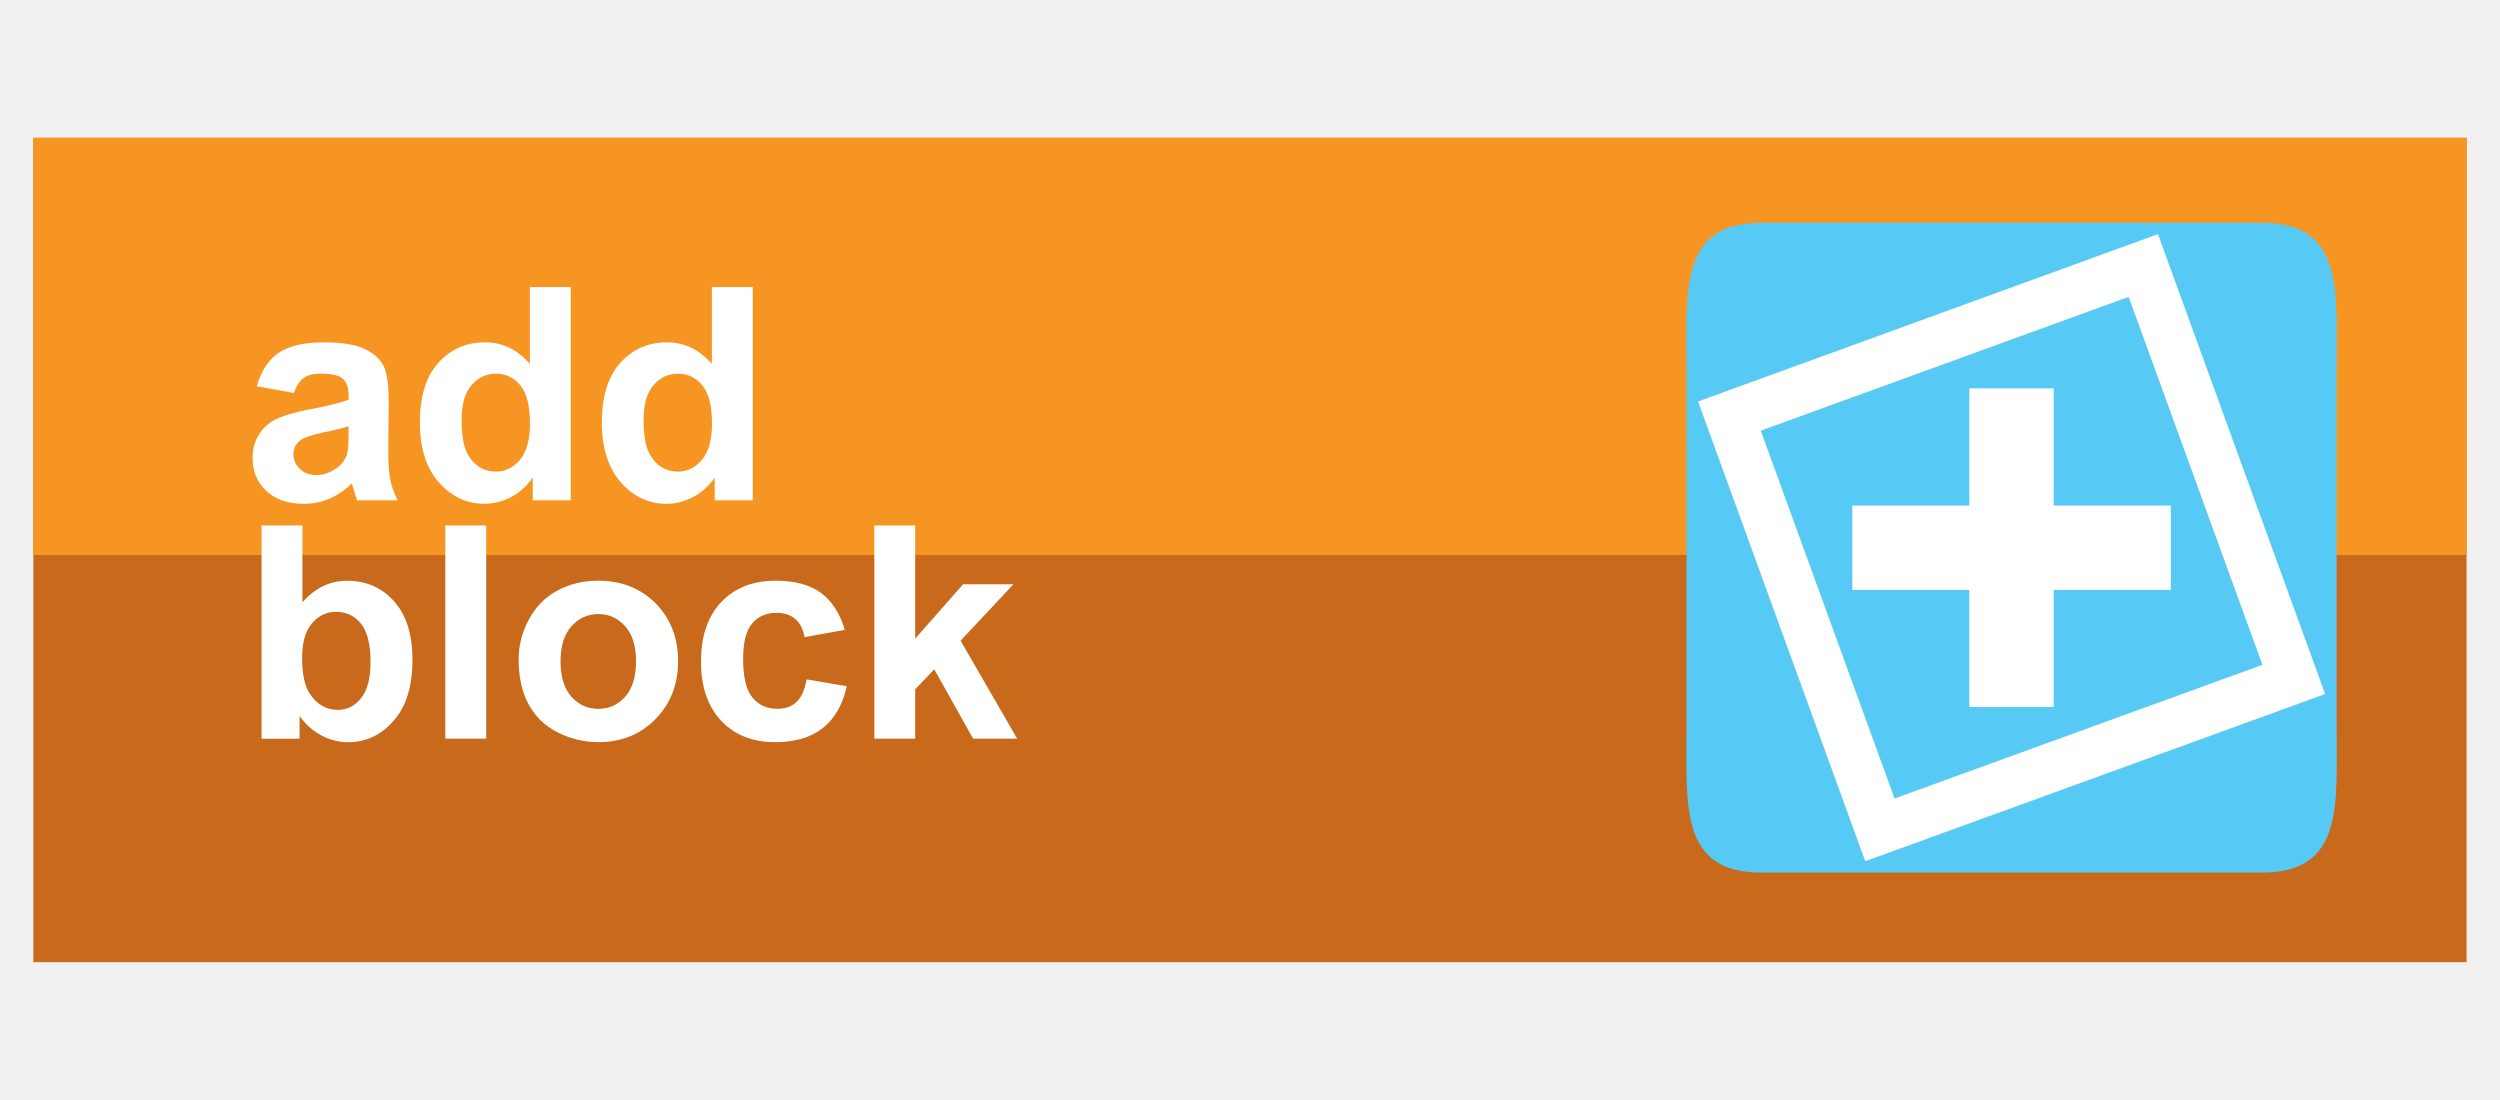
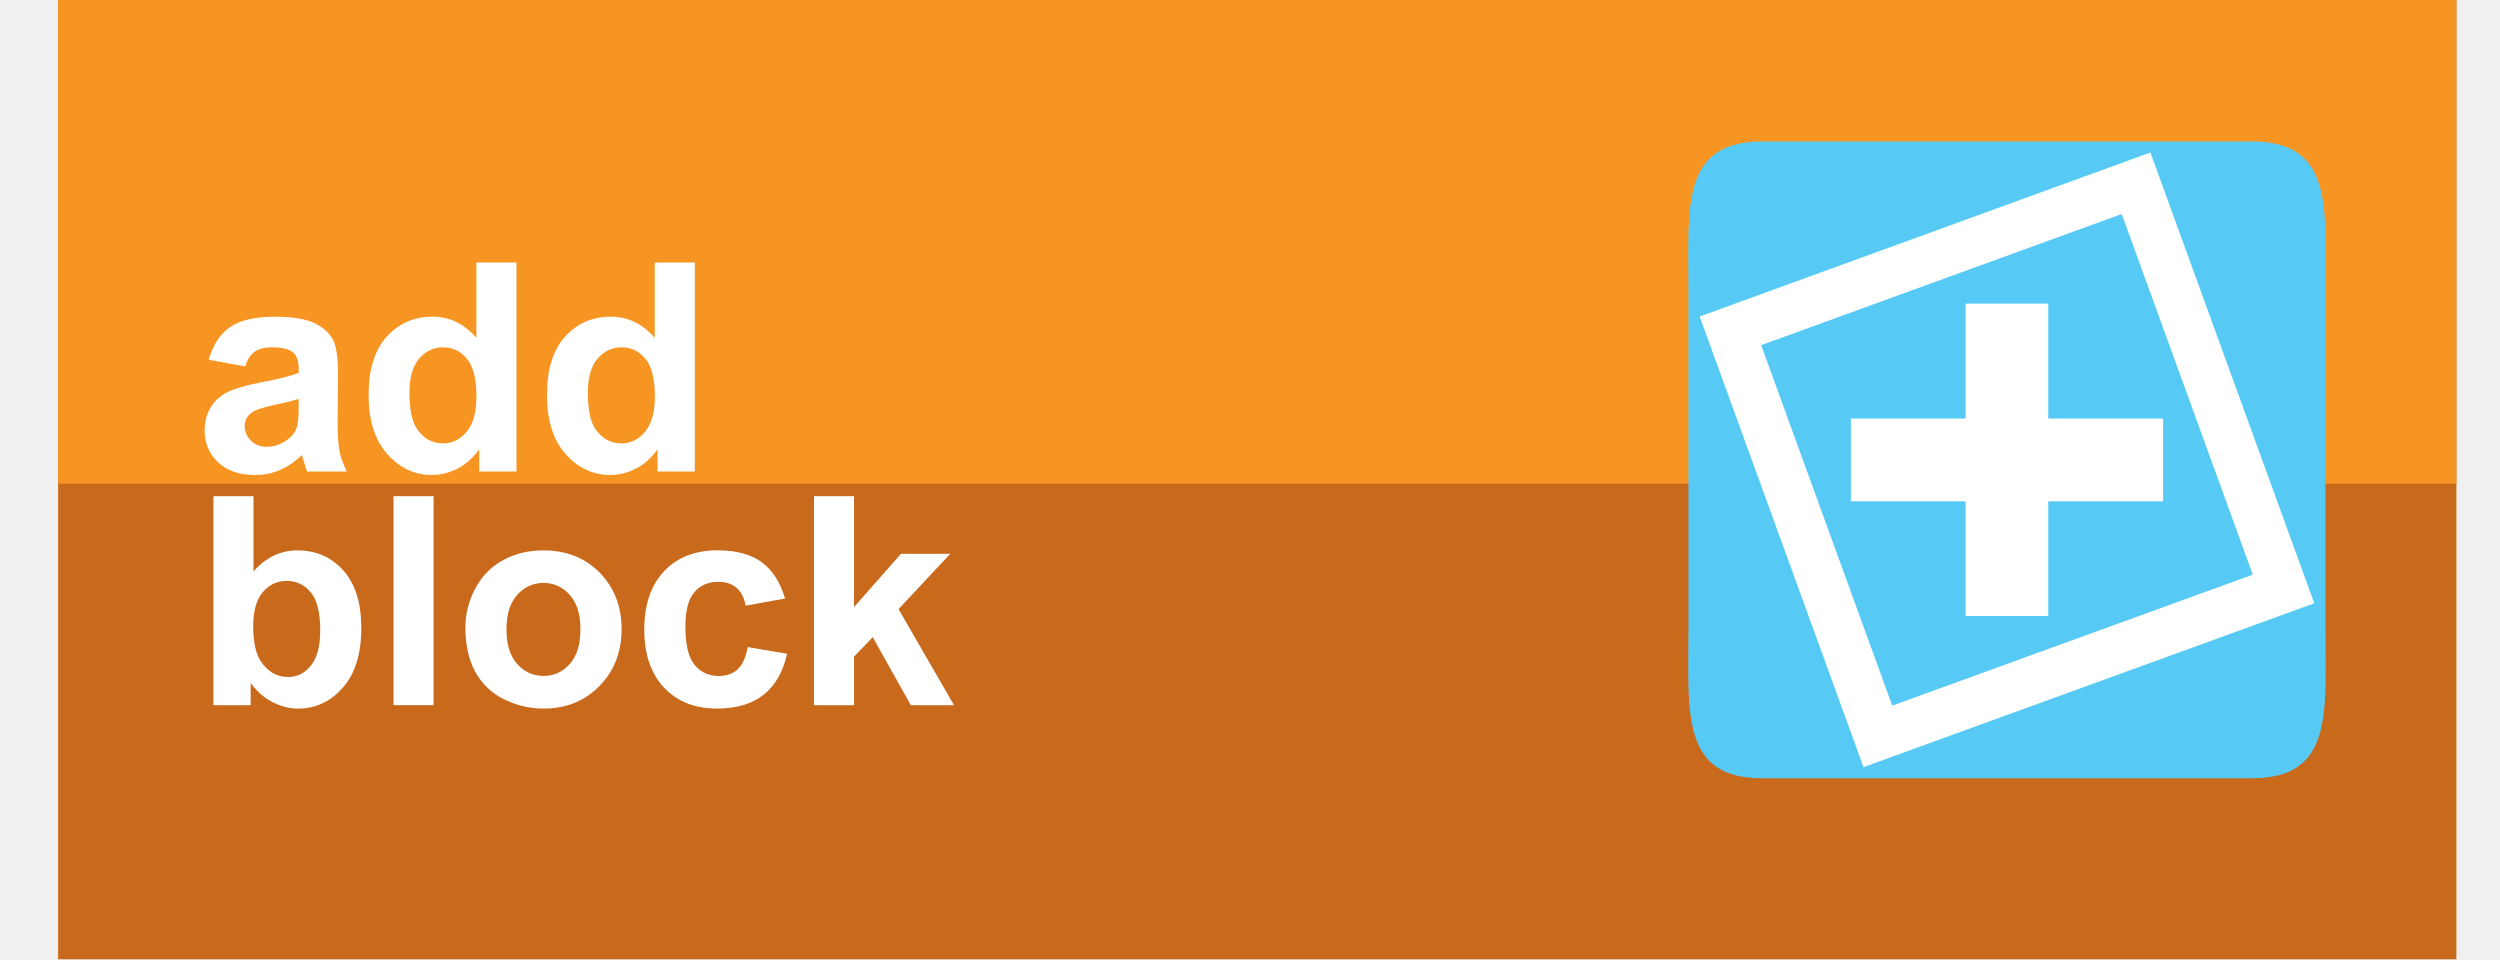
- <svg xmlns="http://www.w3.org/2000/svg" version="1.1" x="0px" y="0px" width="75px" height="33px" viewBox="-0.583 -1.787 75 33" enable-background="new -0.583 -1.787 75 33" xml:space="preserve">
+ <svg xmlns="http://www.w3.org/2000/svg" version="1.1" x="0px" y="0px" width="86px" height="33px" viewBox="0 0 86 33" enable-background="new 0 0 86 33" xml:space="preserve">
  <defs>
</defs>
-   <rect display="none" fill="#C8691C" width="73.833" height="29.426" />
-   <rect display="none" fill="#F79523" width="73.833" height="14.89" />
-   <path display="none" fill="#FFFFFF" d="M5.649,9.705L4.53,9.503c0.125-0.451,0.342-0.783,0.649-1  c0.307-0.217,0.764-0.324,1.369-0.324c0.55,0,0.959,0.064,1.228,0.194c0.27,0.131,0.458,0.296,0.568,0.496  c0.109,0.2,0.164,0.567,0.164,1.104l-0.013,1.439c0,0.409,0.02,0.711,0.06,0.905c0.039,0.195,0.114,0.401,0.222,0.624H7.558  c-0.033-0.081-0.072-0.203-0.119-0.364c-0.021-0.072-0.036-0.121-0.044-0.145c-0.21,0.206-0.437,0.358-0.675,0.46  c-0.24,0.104-0.496,0.154-0.768,0.154c-0.48,0-0.858-0.129-1.134-0.39c-0.277-0.261-0.416-0.589-0.416-0.987  c0-0.264,0.063-0.498,0.189-0.703c0.125-0.208,0.302-0.365,0.528-0.475c0.228-0.11,0.554-0.204,0.981-0.287  c0.576-0.109,0.976-0.209,1.198-0.302V9.78c0-0.238-0.059-0.407-0.176-0.507C7.006,9.171,6.786,9.12,6.46,9.12  c-0.219,0-0.391,0.044-0.513,0.131C5.825,9.336,5.726,9.489,5.649,9.705z M7.299,10.705c-0.158,0.053-0.409,0.115-0.75,0.188  c-0.342,0.074-0.566,0.146-0.671,0.216c-0.16,0.114-0.241,0.258-0.241,0.434c0,0.174,0.064,0.322,0.193,0.449  c0.128,0.125,0.292,0.188,0.491,0.188c0.222,0,0.435-0.073,0.636-0.22c0.149-0.11,0.248-0.247,0.294-0.406  c0.032-0.105,0.048-0.308,0.048-0.603V10.705z" />
-   <path display="none" fill="#FFFFFF" d="M13.997,12.941h-1.145v-0.684c-0.19,0.267-0.415,0.465-0.673,0.595  c-0.259,0.13-0.52,0.194-0.783,0.194c-0.535,0-0.994-0.216-1.375-0.646c-0.382-0.433-0.573-1.034-0.573-1.807  c0-0.789,0.186-1.389,0.557-1.8c0.371-0.41,0.84-0.615,1.408-0.615c0.52,0,0.971,0.216,1.351,0.648V6.512h1.232V12.941z   M10.707,10.513c0,0.496,0.068,0.855,0.206,1.078c0.199,0.321,0.477,0.482,0.833,0.482c0.283,0,0.524-0.121,0.723-0.361  c0.199-0.242,0.299-0.602,0.299-1.082c0-0.534-0.097-0.92-0.29-1.154c-0.193-0.235-0.44-0.355-0.741-0.355  c-0.292,0-0.538,0.118-0.734,0.35C10.805,9.703,10.707,10.051,10.707,10.513z" />
-   <path display="none" fill="#FFFFFF" d="M19.484,12.941h-1.145v-0.684c-0.19,0.267-0.414,0.465-0.674,0.595  c-0.258,0.13-0.52,0.194-0.783,0.194c-0.535,0-0.993-0.216-1.375-0.646c-0.381-0.433-0.572-1.034-0.572-1.807  c0-0.789,0.186-1.389,0.557-1.8c0.371-0.41,0.841-0.615,1.408-0.615c0.521,0,0.971,0.216,1.352,0.648V6.512h1.232V12.941z   M16.194,10.513c0,0.496,0.069,0.855,0.207,1.078c0.199,0.321,0.476,0.482,0.833,0.482c0.283,0,0.524-0.121,0.723-0.361  c0.199-0.242,0.299-0.602,0.299-1.082c0-0.534-0.097-0.92-0.29-1.154c-0.193-0.235-0.44-0.355-0.741-0.355  c-0.292,0-0.538,0.118-0.735,0.35C16.293,9.703,16.194,10.051,16.194,10.513z" />
-   <path display="none" fill="#FFFFFF" d="M4.728,20.129v-6.431H5.96v6.431H4.728z" />
-   <path display="none" fill="#FFFFFF" d="M7.224,14.839v-1.141h1.233v1.141H7.224z M7.224,20.129v-4.658h1.233v4.658H7.224z" />
-   <path display="none" fill="#FFFFFF" d="M13.958,20.129h-1.233v-2.377c0-0.504-0.026-0.828-0.079-0.976s-0.138-0.264-0.256-0.346  c-0.119-0.081-0.261-0.123-0.428-0.123c-0.213,0-0.405,0.061-0.575,0.176c-0.168,0.117-0.285,0.273-0.348,0.467  c-0.063,0.192-0.095,0.549-0.095,1.07v2.108H9.711v-4.658h1.145v0.685c0.406-0.527,0.918-0.79,1.535-0.79  c0.272,0,0.52,0.049,0.746,0.147c0.225,0.099,0.395,0.224,0.51,0.374c0.116,0.152,0.197,0.326,0.243,0.52  c0.045,0.193,0.068,0.469,0.068,0.828V20.129z" />
-   <path display="none" fill="#FFFFFF" d="M15.163,20.129v-6.431h1.233v3.413l1.443-1.641h1.518l-1.592,1.702l1.707,2.956h-1.329  l-1.171-2.091l-0.575,0.6v1.491H15.163z" />
-   <path display="none" fill="#52CAF5" d="M50.061,4.393v18.806h18.803V4.393H50.061z M66.985,21.315H51.94V6.273h15.045V21.315z" />
-   <path display="none" fill="#52CAF5" d="M62.391,13.772l0.326,2.149l3.24-4.531l-4.404-3.126l0.299,1.954  c-2.732,0.12-5.408,1.299-7.34,3.525c-2.031,2.346-2.809,5.347-2.406,8.194c0.35-1.658,1.105-3.253,2.293-4.624  C56.483,14.909,59.438,13.716,62.391,13.772z" />
-   <rect x="0.112" y="0.045" display="none" fill="#C8691C" width="73.609" height="29.336" />
-   <rect x="0.112" y="0.045" display="none" fill="#F79523" width="73.609" height="14.845" />
-   <path display="none" fill="#FFFFFF" d="M5.754,9.693L4.631,9.49c0.126-0.452,0.344-0.787,0.652-1.005  C5.592,8.268,6.05,8.159,6.658,8.159c0.553,0,0.964,0.065,1.234,0.195c0.271,0.132,0.461,0.297,0.57,0.499  c0.111,0.201,0.166,0.57,0.166,1.108l-0.013,1.446c0,0.41,0.02,0.713,0.059,0.909c0.04,0.195,0.114,0.403,0.223,0.628H7.672  c-0.033-0.083-0.073-0.205-0.12-0.367c-0.02-0.072-0.035-0.122-0.043-0.145c-0.212,0.207-0.438,0.359-0.678,0.462  C6.59,13,6.332,13.051,6.059,13.051c-0.482,0-0.862-0.131-1.14-0.392c-0.277-0.263-0.417-0.592-0.417-0.993  c0-0.264,0.064-0.499,0.19-0.706c0.125-0.208,0.303-0.366,0.531-0.476c0.227-0.111,0.555-0.207,0.984-0.29  c0.579-0.109,0.979-0.209,1.203-0.304V9.768c0-0.238-0.059-0.408-0.177-0.509C7.119,9.156,6.896,9.106,6.57,9.106  c-0.221,0-0.393,0.043-0.516,0.13C5.931,9.323,5.832,9.476,5.754,9.693z M7.412,10.697c-0.159,0.053-0.41,0.117-0.754,0.188  c-0.343,0.074-0.568,0.146-0.674,0.218c-0.161,0.114-0.242,0.258-0.242,0.436c0,0.174,0.064,0.323,0.193,0.45  c0.13,0.125,0.293,0.188,0.494,0.188c0.223,0,0.436-0.074,0.639-0.22c0.15-0.111,0.249-0.249,0.295-0.409  c0.032-0.105,0.049-0.309,0.049-0.604V10.697z" />
-   <path display="none" fill="#FFFFFF" d="M14.141,12.945h-1.15v-0.688c-0.191,0.268-0.416,0.467-0.677,0.597  c-0.259,0.131-0.521,0.196-0.786,0.196c-0.538,0-0.998-0.217-1.382-0.651c-0.383-0.433-0.575-1.038-0.575-1.813  c0-0.792,0.187-1.396,0.56-1.809c0.373-0.412,0.844-0.618,1.415-0.618c0.523,0,0.976,0.218,1.357,0.652V6.484h1.238V12.945z   M10.836,10.503c0,0.499,0.069,0.86,0.207,1.085c0.2,0.322,0.479,0.484,0.837,0.484c0.285,0,0.527-0.121,0.727-0.363  c0.201-0.243,0.3-0.604,0.3-1.088c0-0.536-0.097-0.923-0.291-1.16c-0.193-0.236-0.442-0.354-0.745-0.354  c-0.293,0-0.539,0.117-0.739,0.35C10.936,9.691,10.836,10.04,10.836,10.503z" />
-   <path display="none" fill="#FFFFFF" d="M19.654,12.945h-1.15v-0.688c-0.191,0.268-0.417,0.467-0.676,0.597  c-0.261,0.131-0.522,0.196-0.787,0.196c-0.538,0-0.999-0.217-1.381-0.651c-0.384-0.433-0.575-1.038-0.575-1.813  c0-0.792,0.187-1.396,0.56-1.809c0.373-0.412,0.845-0.618,1.415-0.618c0.523,0,0.976,0.218,1.357,0.652V6.484h1.238V12.945z   M16.349,10.503c0,0.499,0.068,0.86,0.207,1.085c0.201,0.322,0.479,0.484,0.837,0.484c0.285,0,0.527-0.121,0.728-0.363  c0.199-0.243,0.299-0.604,0.299-1.088c0-0.536-0.097-0.923-0.291-1.16c-0.194-0.236-0.442-0.354-0.744-0.354  c-0.294,0-0.541,0.117-0.738,0.35C16.448,9.691,16.349,10.04,16.349,10.503z" />
-   <path display="none" fill="#FFFFFF" d="M4.829,14.851v-1.146h1.239v1.146H4.829z M4.829,20.165v-4.681h1.239v4.681H4.829z" />
-   <path display="none" fill="#FFFFFF" d="M7.244,15.484h1.141v0.641c0.409-0.497,0.895-0.746,1.459-0.746c0.3,0,0.56,0.062,0.78,0.186  c0.22,0.123,0.401,0.31,0.542,0.561c0.205-0.251,0.427-0.438,0.665-0.561c0.239-0.124,0.492-0.186,0.763-0.186  c0.344,0,0.634,0.07,0.873,0.21c0.237,0.14,0.416,0.344,0.533,0.613c0.085,0.201,0.127,0.523,0.127,0.97v2.993H12.89v-2.676  c0-0.464-0.042-0.764-0.128-0.899c-0.114-0.176-0.291-0.264-0.529-0.264c-0.173,0-0.336,0.052-0.489,0.157  c-0.152,0.106-0.263,0.262-0.331,0.466c-0.068,0.205-0.102,0.528-0.102,0.969v2.247h-1.238v-2.564c0-0.455-0.022-0.749-0.066-0.882  c-0.043-0.133-0.112-0.231-0.205-0.294c-0.092-0.065-0.218-0.099-0.376-0.099c-0.191,0-0.363,0.052-0.516,0.154  c-0.153,0.103-0.263,0.251-0.328,0.444c-0.066,0.193-0.099,0.517-0.099,0.966v2.274H7.244V15.484z" />
-   <path display="none" fill="#FFFFFF" d="M16.287,16.912l-1.124-0.202c0.126-0.452,0.344-0.788,0.652-1.004  c0.309-0.218,0.767-0.327,1.375-0.327c0.553,0,0.964,0.065,1.234,0.196c0.271,0.131,0.461,0.298,0.57,0.498  c0.111,0.201,0.167,0.569,0.167,1.109l-0.013,1.445c0,0.41,0.02,0.714,0.058,0.909c0.041,0.196,0.115,0.405,0.224,0.628h-1.226  c-0.032-0.083-0.072-0.205-0.119-0.366c-0.02-0.072-0.035-0.122-0.044-0.145c-0.211,0.205-0.438,0.359-0.679,0.462  c-0.24,0.103-0.498,0.154-0.771,0.154c-0.482,0-0.862-0.13-1.14-0.392c-0.277-0.262-0.417-0.592-0.417-0.991  c0-0.266,0.064-0.502,0.189-0.708c0.126-0.208,0.304-0.366,0.532-0.476c0.227-0.11,0.555-0.206,0.984-0.289  c0.579-0.108,0.98-0.209,1.203-0.304v-0.122c0-0.24-0.059-0.409-0.176-0.511c-0.117-0.103-0.339-0.152-0.666-0.152  c-0.22,0-0.392,0.044-0.516,0.131C16.463,16.543,16.364,16.695,16.287,16.912z M17.944,17.918c-0.159,0.052-0.41,0.116-0.754,0.188  c-0.344,0.074-0.568,0.147-0.674,0.218c-0.161,0.114-0.243,0.259-0.243,0.436c0,0.174,0.064,0.324,0.194,0.451  c0.13,0.124,0.293,0.188,0.494,0.188c0.223,0,0.436-0.075,0.639-0.221c0.15-0.11,0.248-0.248,0.295-0.408  c0.032-0.105,0.048-0.309,0.048-0.605V17.918z" />
-   <path display="none" fill="#FFFFFF" d="M20.267,20.474l1.415,0.171c0.023,0.165,0.078,0.278,0.163,0.34  c0.118,0.088,0.302,0.133,0.556,0.133c0.323,0,0.565-0.05,0.728-0.146c0.108-0.065,0.191-0.17,0.247-0.313  c0.037-0.102,0.058-0.292,0.058-0.567v-0.684c-0.371,0.506-0.837,0.758-1.402,0.758c-0.628,0-1.126-0.266-1.494-0.797  c-0.288-0.421-0.432-0.945-0.432-1.568c0-0.787,0.188-1.386,0.565-1.798c0.378-0.417,0.847-0.623,1.409-0.623  c0.579,0,1.055,0.254,1.432,0.764v-0.658h1.159v4.201c0,0.553-0.045,0.964-0.136,1.237c-0.091,0.273-0.219,0.488-0.384,0.644  c-0.165,0.156-0.384,0.276-0.658,0.365c-0.274,0.088-0.622,0.134-1.042,0.134c-0.792,0-1.355-0.138-1.688-0.409  c-0.332-0.271-0.498-0.615-0.498-1.033C20.263,20.583,20.265,20.531,20.267,20.474z M21.373,17.729c0,0.495,0.096,0.857,0.289,1.089  c0.192,0.23,0.429,0.345,0.711,0.345c0.302,0,0.558-0.117,0.767-0.354s0.313-0.587,0.313-1.051c0-0.484-0.1-0.845-0.3-1.08  c-0.2-0.234-0.452-0.353-0.758-0.353c-0.297,0-0.541,0.116-0.733,0.347C21.469,16.903,21.373,17.254,21.373,17.729z" />
-   <path display="none" fill="#FFFFFF" d="M28.605,18.676l1.233,0.206c-0.159,0.452-0.409,0.799-0.751,1.035  c-0.342,0.236-0.771,0.354-1.284,0.354c-0.813,0-1.417-0.266-1.807-0.797c-0.309-0.427-0.463-0.964-0.463-1.615  c0-0.774,0.203-1.381,0.608-1.819c0.405-0.439,0.918-0.66,1.538-0.66c0.696,0,1.246,0.229,1.649,0.688  c0.402,0.461,0.595,1.166,0.577,2.114h-3.103c0.009,0.367,0.108,0.652,0.3,0.856c0.191,0.205,0.429,0.307,0.714,0.307  c0.193,0,0.356-0.052,0.489-0.158C28.438,19.081,28.537,18.909,28.605,18.676z M28.675,17.424c-0.009-0.357-0.102-0.631-0.277-0.818  c-0.177-0.187-0.391-0.279-0.644-0.279c-0.271,0-0.494,0.099-0.67,0.296s-0.263,0.464-0.26,0.802H28.675z" />
-   <path display="none" fill="#52CAF5" d="M50.022,4.425v18.748h18.746V4.425H50.022z M66.895,21.297H51.897V6.3h14.998V21.297z" />
-   <rect x="53.504" y="8.38" display="none" fill="#52CAF5" width="5.703" height="4.713" />
-   <rect x="59.725" y="8.38" display="none" fill="#52CAF5" width="5.703" height="4.713" />
-   <rect x="53.504" y="14.903" display="none" fill="#52CAF5" width="5.703" height="4.714" />
-   <rect x="59.725" y="14.903" display="none" fill="#52CAF5" width="5.703" height="4.714" />
-   <rect x="0.418" y="2.348" fill="#C8691C" width="72.996" height="24.73" />
-   <rect x="0.418" y="2.348" fill="#F79523" width="72.996" height="12.516" />
-   <path fill="#FFFFFF" d="M8.233,10.002l-1.113-0.2C7.245,9.354,7.46,9.021,7.765,8.807c0.306-0.215,0.76-0.323,1.362-0.323  c0.547,0,0.954,0.064,1.222,0.193c0.269,0.129,0.456,0.295,0.566,0.494c0.108,0.199,0.163,0.565,0.163,1.098L11.065,11.7  c0,0.409,0.02,0.708,0.06,0.901c0.039,0.196,0.113,0.401,0.22,0.622h-1.213c-0.032-0.08-0.071-0.203-0.117-0.363  c-0.021-0.069-0.036-0.118-0.045-0.144c-0.209,0.207-0.433,0.356-0.671,0.458c-0.239,0.104-0.494,0.153-0.765,0.153  c-0.478,0-0.854-0.129-1.127-0.388c-0.277-0.258-0.413-0.586-0.413-0.98c0-0.263,0.063-0.497,0.188-0.703s0.301-0.363,0.525-0.472  c0.226-0.107,0.55-0.202,0.976-0.286c0.573-0.108,0.971-0.206,1.192-0.298v-0.123c0-0.238-0.06-0.405-0.176-0.504  C9.583,9.471,9.363,9.421,9.04,9.421c-0.218,0-0.389,0.043-0.51,0.128C8.407,9.636,8.31,9.788,8.233,10.002z M9.875,10.999  c-0.158,0.052-0.406,0.115-0.747,0.184C8.787,11.257,8.564,11.33,8.459,11.4c-0.159,0.112-0.24,0.255-0.24,0.43  c0,0.175,0.064,0.321,0.192,0.447s0.291,0.188,0.489,0.188c0.221,0,0.432-0.073,0.633-0.22c0.147-0.109,0.245-0.244,0.292-0.405  c0.032-0.104,0.049-0.304,0.049-0.597V10.999z" />
-   <path fill="#FFFFFF" d="M16.539,13.223H15.4v-0.681c-0.19,0.266-0.413,0.464-0.671,0.593c-0.258,0.129-0.518,0.192-0.779,0.192  c-0.532,0-0.988-0.213-1.367-0.643c-0.381-0.43-0.57-1.029-0.57-1.798c0-0.785,0.186-1.382,0.555-1.79  c0.369-0.409,0.836-0.613,1.399-0.613c0.519,0,0.968,0.214,1.346,0.646V6.825h1.227V13.223z M13.265,10.806  c0,0.493,0.068,0.853,0.205,1.073c0.198,0.321,0.474,0.482,0.829,0.482c0.282,0,0.522-0.123,0.721-0.359  c0.197-0.241,0.296-0.601,0.296-1.08c0-0.53-0.096-0.914-0.288-1.147c-0.191-0.233-0.438-0.352-0.736-0.352  c-0.292,0-0.536,0.117-0.731,0.348C13.363,10,13.265,10.345,13.265,10.806z" />
-   <path fill="#FFFFFF" d="M21.999,13.223h-1.14v-0.681c-0.189,0.266-0.412,0.464-0.67,0.593c-0.256,0.129-0.518,0.192-0.779,0.192  c-0.532,0-0.987-0.213-1.368-0.643c-0.379-0.43-0.569-1.029-0.569-1.798c0-0.785,0.186-1.382,0.555-1.79  c0.368-0.409,0.836-0.613,1.401-0.613c0.518,0,0.965,0.214,1.344,0.646V6.825h1.227V13.223z M18.724,10.806  c0,0.493,0.068,0.853,0.206,1.073c0.197,0.321,0.474,0.482,0.829,0.482c0.282,0,0.521-0.123,0.72-0.359  c0.199-0.241,0.298-0.601,0.298-1.08c0-0.53-0.097-0.914-0.288-1.147c-0.192-0.233-0.439-0.352-0.738-0.352  c-0.291,0-0.534,0.117-0.731,0.348C18.823,10,18.724,10.345,18.724,10.806z" />
-   <path fill="#FFFFFF" d="M7.264,20.373v-6.396H8.49v2.305c0.378-0.434,0.827-0.646,1.345-0.646c0.565,0,1.032,0.203,1.401,0.611  s0.555,0.998,0.555,1.764c0,0.789-0.188,1.4-0.566,1.826c-0.376,0.43-0.833,0.643-1.372,0.643c-0.265,0-0.526-0.066-0.783-0.199  c-0.258-0.133-0.479-0.328-0.666-0.586v0.68H7.264z M8.481,17.957c0,0.479,0.076,0.834,0.228,1.066  c0.213,0.324,0.495,0.486,0.847,0.486c0.271,0,0.502-0.113,0.691-0.35c0.191-0.229,0.286-0.592,0.286-1.092  c0-0.527-0.096-0.91-0.288-1.145c-0.191-0.234-0.438-0.353-0.738-0.353c-0.294,0-0.537,0.114-0.732,0.345  C8.579,17.145,8.481,17.488,8.481,17.957z" />
-   <path fill="#FFFFFF" d="M12.776,20.373v-6.396h1.227v6.396H12.776z" />
-   <path fill="#FFFFFF" d="M14.976,17.992c0-0.408,0.1-0.803,0.301-1.184s0.485-0.674,0.853-0.873c0.369-0.203,0.78-0.301,1.234-0.301  c0.7,0,1.275,0.229,1.724,0.681c0.448,0.458,0.672,1.034,0.672,1.729c0,0.701-0.227,1.281-0.679,1.742s-1.021,0.691-1.708,0.691  c-0.426,0-0.831-0.094-1.217-0.287c-0.385-0.193-0.678-0.475-0.879-0.844C15.076,18.977,14.976,18.523,14.976,17.992z   M16.233,18.055c0,0.461,0.109,0.814,0.327,1.059s0.487,0.365,0.808,0.365s0.588-0.121,0.805-0.365s0.325-0.602,0.325-1.064  c0-0.455-0.108-0.805-0.325-1.047c-0.217-0.246-0.484-0.368-0.805-0.368s-0.59,0.122-0.808,0.368  C16.342,17.244,16.233,17.598,16.233,18.055z" />
-   <path fill="#FFFFFF" d="M24.761,17.109l-1.209,0.219c-0.041-0.24-0.134-0.426-0.277-0.547c-0.146-0.123-0.332-0.183-0.561-0.183  c-0.306,0-0.55,0.105-0.73,0.317c-0.184,0.211-0.273,0.563-0.273,1.059c0,0.549,0.092,0.936,0.276,1.162s0.434,0.342,0.744,0.342  c0.233,0,0.424-0.064,0.572-0.197c0.147-0.133,0.254-0.361,0.313-0.686l1.205,0.205c-0.124,0.557-0.365,0.973-0.72,1.254  c-0.355,0.283-0.831,0.424-1.428,0.424c-0.678,0-1.218-0.213-1.621-0.643c-0.402-0.426-0.605-1.02-0.605-1.773  c0-0.766,0.203-1.362,0.608-1.788c0.404-0.427,0.951-0.64,1.641-0.64c0.564,0,1.014,0.123,1.347,0.363  C24.375,16.243,24.615,16.613,24.761,17.109z" />
-   <path fill="#FFFFFF" d="M25.647,20.373v-6.396h1.226v3.395l1.437-1.631h1.51l-1.585,1.693l1.698,2.939H28.61l-1.165-2.08  l-0.572,0.598v1.482H25.647z" />
-   <path fill="#56CAF5" d="M69.516,19.891c0,2.486,0.235,4.5-2.25,4.5H52.265c-2.482,0-2.252-2.014-2.252-4.5V9.396  c0-2.485-0.23-4.499,2.252-4.499h15.001c2.484,0,2.25,2.014,2.25,4.499V19.891L69.516,19.891z" />
-   <polygon fill="#FFFFFF" points="64.542,13.38 61.028,13.38 61.028,9.864 58.497,9.864 58.497,13.38 54.987,13.38 54.987,15.912   58.497,15.912 58.497,19.424 61.028,19.424 61.028,15.912 64.542,15.912 " />
-   <path fill="#FFFFFF" d="M50.358,10.257l5.016,13.793l13.797-5.016L64.156,5.237L50.358,10.257z M67.289,18.158l-11.036,4.01  L52.24,11.133l11.037-4.014L67.289,18.158z" />
+   <rect display="none" fill="#FFF200" width="2" height="33" />
+   <rect x="84.5" display="none" fill="#FFF200" width="2" height="33" />
+   <rect x="2" fill="#C8691C" width="82.5" height="33" />
+   <rect x="2" fill="#F79523" width="82.5" height="16.638" />
+   <rect x="2.345" display="none" fill="#C8691C" width="82.035" height="27.793" />
+   <rect x="2.345" display="none" fill="#F79523" width="82.035" height="14.064" />
+   <path fill="#FFFFFF" d="M8.431,12.604L7.18,12.376c0.141-0.503,0.383-0.875,0.727-1.119c0.343-0.239,0.853-0.361,1.53-0.361  c0.615,0,1.072,0.071,1.374,0.216c0.301,0.146,0.512,0.335,0.636,0.559c0.122,0.223,0.183,0.631,0.183,1.231l-0.015,1.609  c0,0.459,0.022,0.796,0.066,1.012c0.043,0.22,0.127,0.451,0.248,0.698h-1.364c-0.036-0.091-0.08-0.228-0.132-0.408  c-0.022-0.078-0.039-0.133-0.049-0.161c-0.235,0.232-0.487,0.4-0.755,0.515c-0.268,0.118-0.554,0.173-0.858,0.173  c-0.537,0-0.959-0.146-1.268-0.436c-0.31-0.291-0.464-0.659-0.464-1.103c0-0.295,0.071-0.558,0.211-0.789  c0.14-0.23,0.337-0.408,0.59-0.53c0.254-0.12,0.62-0.227,1.097-0.32c0.645-0.122,1.09-0.232,1.339-0.338v-0.137  c0-0.268-0.066-0.456-0.196-0.565c-0.13-0.115-0.378-0.174-0.74-0.174c-0.246,0-0.437,0.052-0.574,0.146  C8.627,12.19,8.517,12.36,8.431,12.604z M10.275,13.721c-0.177,0.061-0.457,0.13-0.839,0.209c-0.383,0.082-0.632,0.165-0.75,0.243  c-0.18,0.125-0.27,0.286-0.27,0.483c0,0.195,0.072,0.359,0.215,0.501c0.145,0.142,0.327,0.213,0.549,0.213  c0.249,0,0.486-0.083,0.712-0.248c0.167-0.122,0.276-0.274,0.328-0.455c0.037-0.117,0.054-0.342,0.054-0.671V13.721z" />
+   <path fill="#FFFFFF" d="M17.765,16.221h-1.279v-0.766c-0.213,0.299-0.464,0.522-0.752,0.668c-0.291,0.146-0.583,0.216-0.876,0.216  c-0.599,0-1.111-0.239-1.537-0.723c-0.428-0.481-0.641-1.157-0.641-2.021c0-0.883,0.208-1.554,0.623-2.013s0.939-0.688,1.574-0.688  c0.582,0,1.086,0.24,1.511,0.727v-2.59h1.378V16.221z M14.086,13.506c0,0.554,0.077,0.957,0.23,1.205  c0.223,0.36,0.533,0.541,0.932,0.541c0.316,0,0.586-0.137,0.809-0.404c0.223-0.271,0.333-0.675,0.333-1.212  c0-0.597-0.108-1.029-0.324-1.291c-0.215-0.264-0.493-0.397-0.829-0.397c-0.327,0-0.601,0.134-0.822,0.394  C14.196,12.6,14.086,12.987,14.086,13.506z" />
+   <path fill="#FFFFFF" d="M23.901,16.221h-1.28v-0.766c-0.213,0.299-0.463,0.522-0.753,0.668c-0.288,0.146-0.581,0.216-0.875,0.216  c-0.598,0-1.11-0.239-1.538-0.723c-0.426-0.481-0.64-1.157-0.64-2.021c0-0.883,0.208-1.554,0.623-2.013s0.94-0.688,1.574-0.688  c0.583,0,1.086,0.24,1.511,0.727v-2.59h1.378V16.221z M20.222,13.506c0,0.554,0.077,0.957,0.231,1.205  c0.223,0.36,0.533,0.541,0.932,0.541c0.317,0,0.587-0.137,0.809-0.404c0.223-0.271,0.334-0.675,0.334-1.212  c0-0.597-0.108-1.029-0.324-1.291c-0.216-0.264-0.492-0.397-0.829-0.397c-0.327,0-0.601,0.134-0.822,0.394  C20.333,12.6,20.222,12.987,20.222,13.506z" />
+   <path fill="#FFFFFF" d="M7.342,24.258v-7.189h1.379v2.59c0.425-0.486,0.929-0.726,1.511-0.726c0.635,0,1.16,0.227,1.575,0.687  c0.415,0.459,0.622,1.122,0.622,1.981c0,0.887-0.211,1.573-0.635,2.053c-0.423,0.482-0.937,0.722-1.542,0.722  c-0.297,0-0.591-0.075-0.881-0.224c-0.289-0.149-0.538-0.369-0.748-0.659v0.766H7.342z M8.711,21.542  c0,0.537,0.085,0.938,0.255,1.197c0.238,0.365,0.556,0.549,0.951,0.549c0.304,0,0.563-0.129,0.777-0.393  c0.215-0.259,0.322-0.667,0.322-1.228c0-0.594-0.108-1.024-0.324-1.288c-0.216-0.263-0.493-0.396-0.829-0.396  c-0.331,0-0.605,0.13-0.825,0.389C8.821,20.628,8.711,21.016,8.711,21.542z" />
+   <path fill="#FFFFFF" d="M13.537,24.258v-7.189h1.378v7.189H13.537z" />
+   <path fill="#FFFFFF" d="M16.009,21.581c0-0.459,0.113-0.902,0.338-1.33s0.545-0.757,0.958-0.981  c0.414-0.228,0.876-0.337,1.386-0.337c0.787,0,1.434,0.255,1.937,0.765c0.503,0.515,0.755,1.162,0.755,1.942  c0,0.789-0.254,1.44-0.763,1.959c-0.508,0.518-1.148,0.776-1.92,0.776c-0.478,0-0.933-0.106-1.367-0.321  c-0.433-0.216-0.762-0.535-0.988-0.949C16.122,22.688,16.009,22.178,16.009,21.581z M17.422,21.651c0,0.518,0.123,0.914,0.368,1.189  c0.245,0.274,0.547,0.412,0.907,0.412s0.661-0.138,0.904-0.412c0.244-0.275,0.366-0.676,0.366-1.196  c0-0.511-0.122-0.903-0.366-1.178c-0.243-0.274-0.544-0.413-0.904-0.413s-0.663,0.139-0.907,0.413  C17.544,20.741,17.422,21.138,17.422,21.651z" />
+   <path fill="#FFFFFF" d="M27.006,20.589l-1.358,0.246c-0.046-0.271-0.15-0.479-0.312-0.615c-0.162-0.138-0.372-0.205-0.63-0.205  c-0.343,0-0.617,0.119-0.821,0.358c-0.205,0.235-0.307,0.632-0.307,1.188c0,0.616,0.104,1.052,0.312,1.307  c0.208,0.256,0.486,0.385,0.836,0.385c0.262,0,0.476-0.074,0.643-0.224s0.285-0.405,0.354-0.77l1.354,0.231  c-0.141,0.624-0.41,1.091-0.809,1.408c-0.4,0.319-0.935,0.476-1.604,0.476c-0.762,0-1.369-0.239-1.822-0.722  c-0.452-0.479-0.679-1.146-0.679-1.994c0-0.859,0.228-1.529,0.682-2.009c0.455-0.479,1.07-0.718,1.845-0.718  c0.635,0,1.139,0.138,1.514,0.407C26.573,19.614,26.842,20.031,27.006,20.589z" />
+   <path fill="#FFFFFF" d="M28.001,24.258v-7.189h1.378v3.814l1.614-1.833h1.697l-1.78,1.903l1.908,3.305h-1.486l-1.31-2.339  l-0.643,0.67v1.669H28.001z" />
+   <path fill="#56CAF5" d="M79.998,21.716c0,2.792,0.267,5.056-2.527,5.056H60.611c-2.79,0-2.529-2.263-2.529-5.056V9.921  c0-2.792-0.261-5.054,2.529-5.054H77.47c2.792,0,2.527,2.262,2.527,5.054V21.716L79.998,21.716z" />
+   <polygon fill="#FFFFFF" points="74.41,14.397 70.46,14.397 70.46,10.445 67.616,10.445 67.616,14.397 63.67,14.397 63.67,17.245   67.616,17.245 67.616,21.189 70.46,21.189 70.46,17.245 74.41,17.245 " />
+   <path fill="#FFFFFF" d="M58.469,10.888l5.636,15.501l15.506-5.636L73.974,5.246L58.469,10.888z M77.496,19.768l-12.403,4.506  l-4.509-12.401l12.403-4.511L77.496,19.768z" />
</svg>
